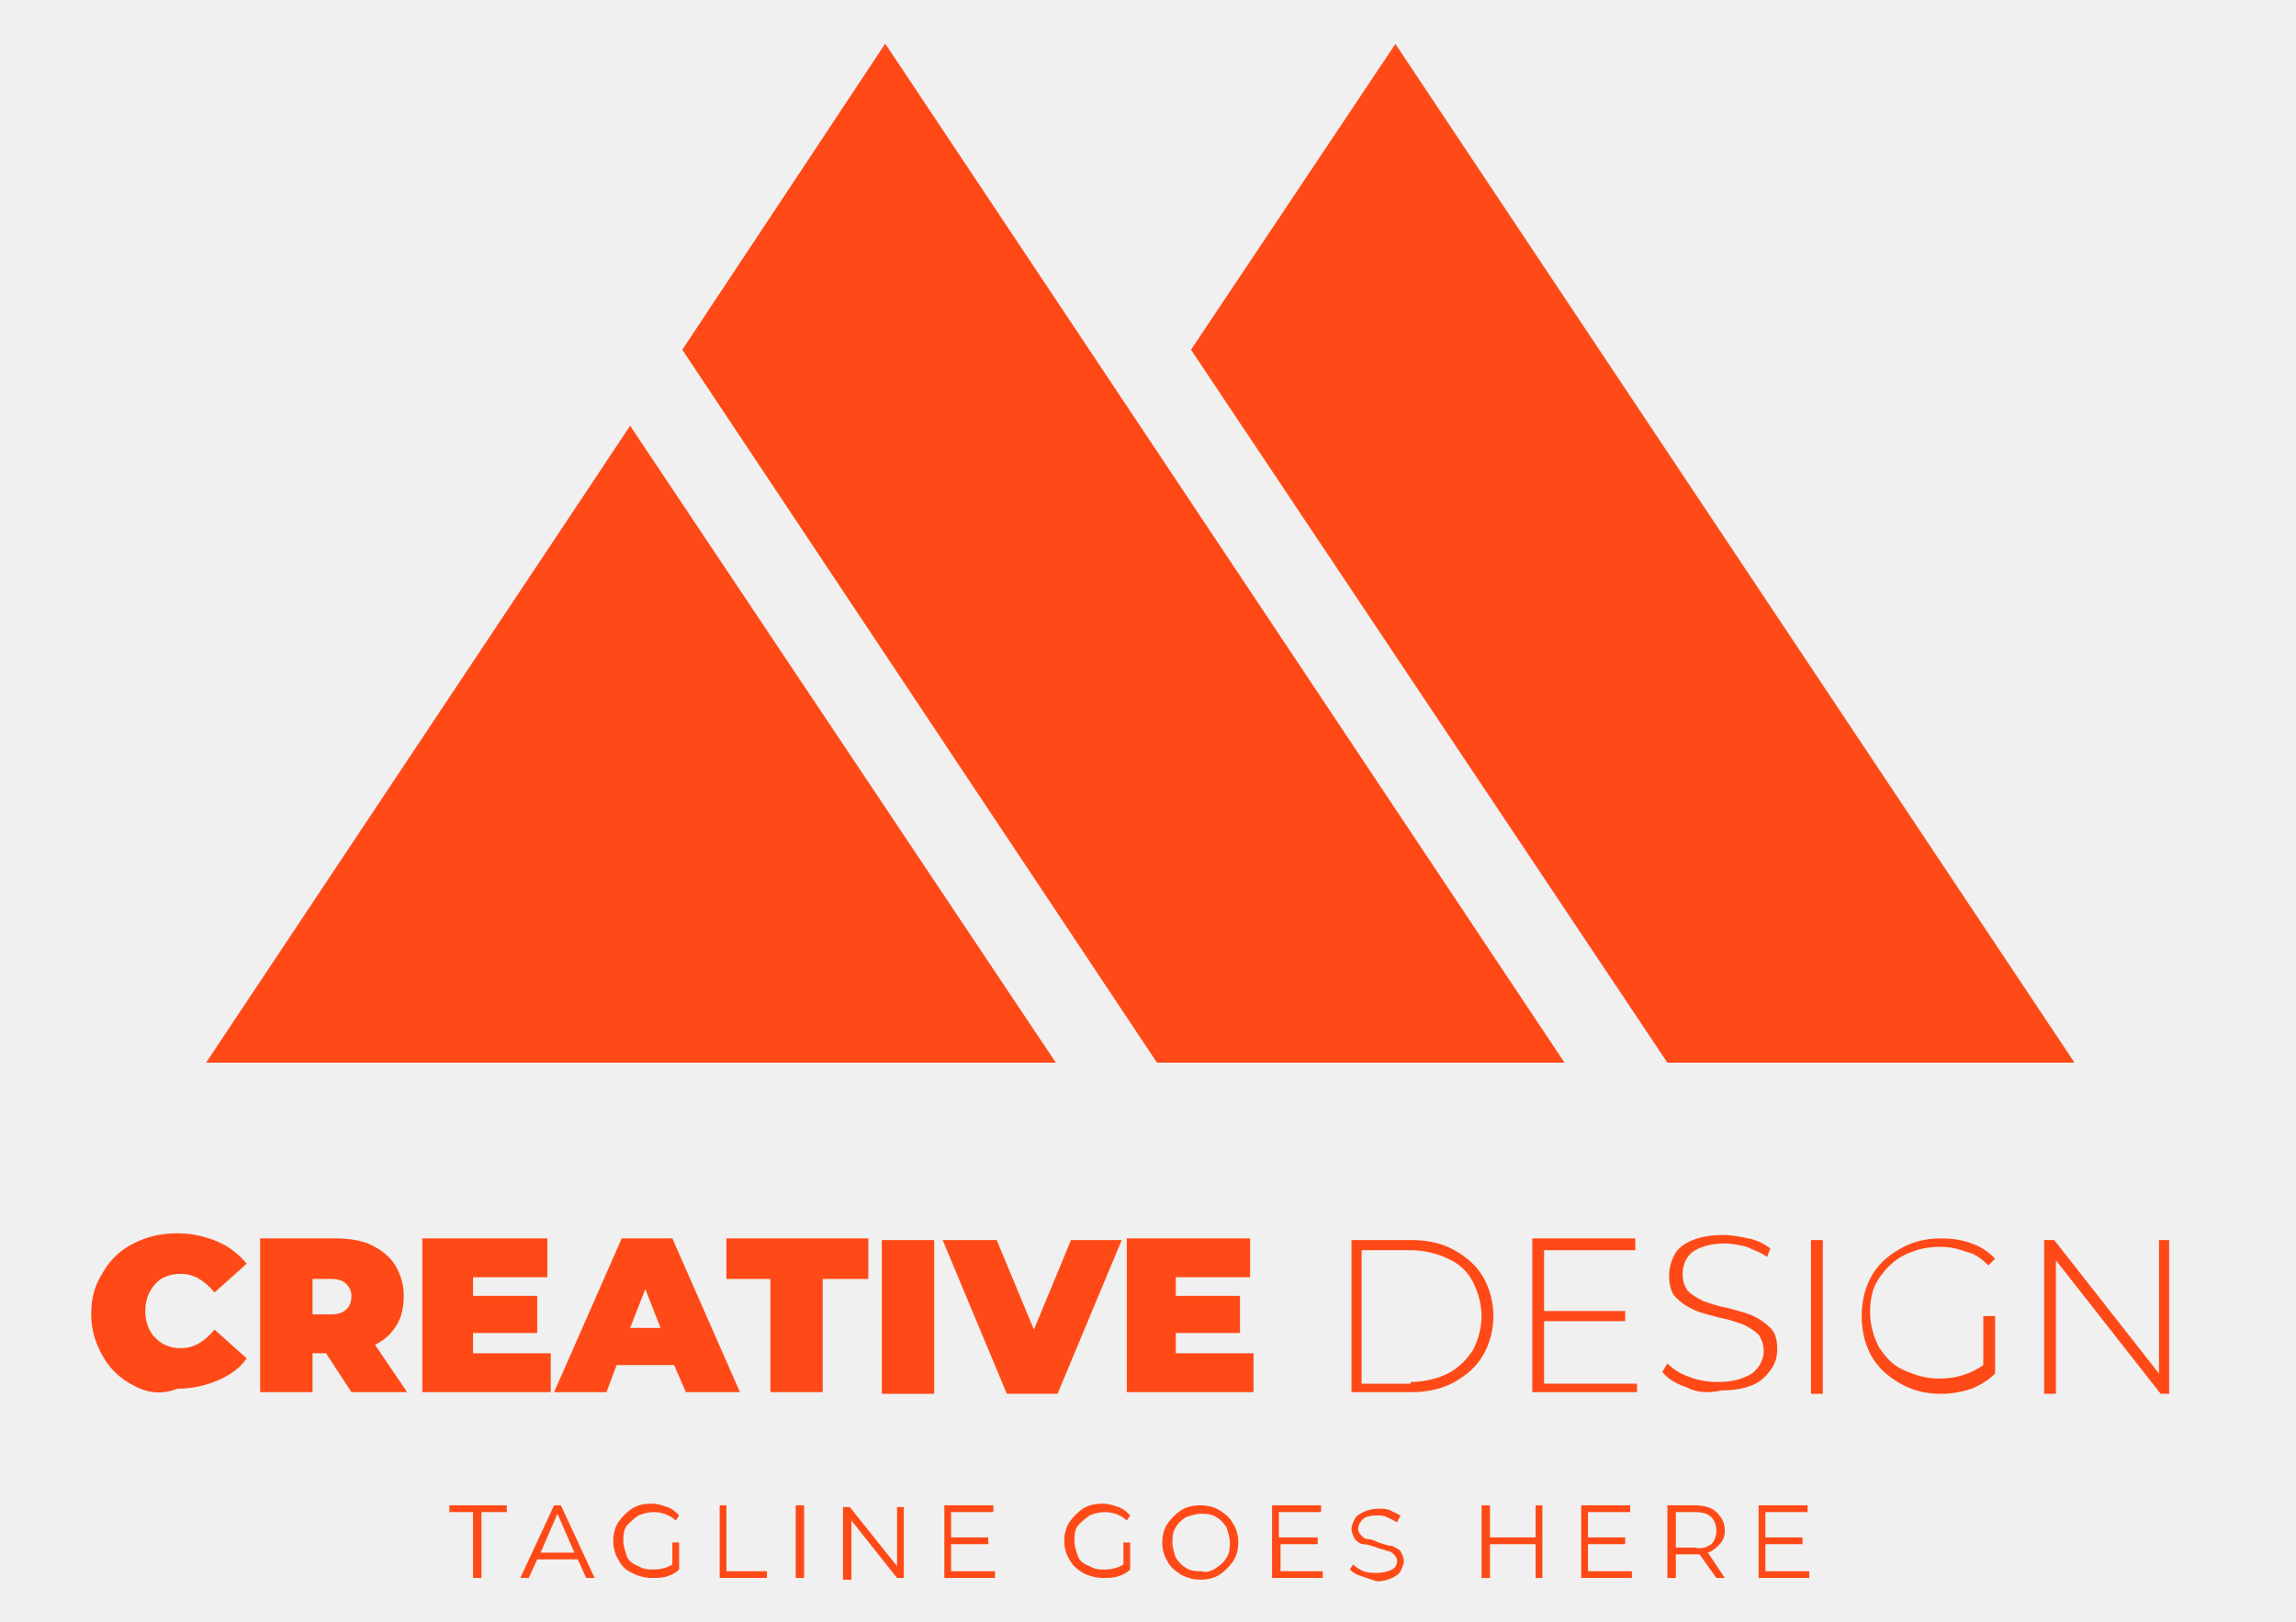
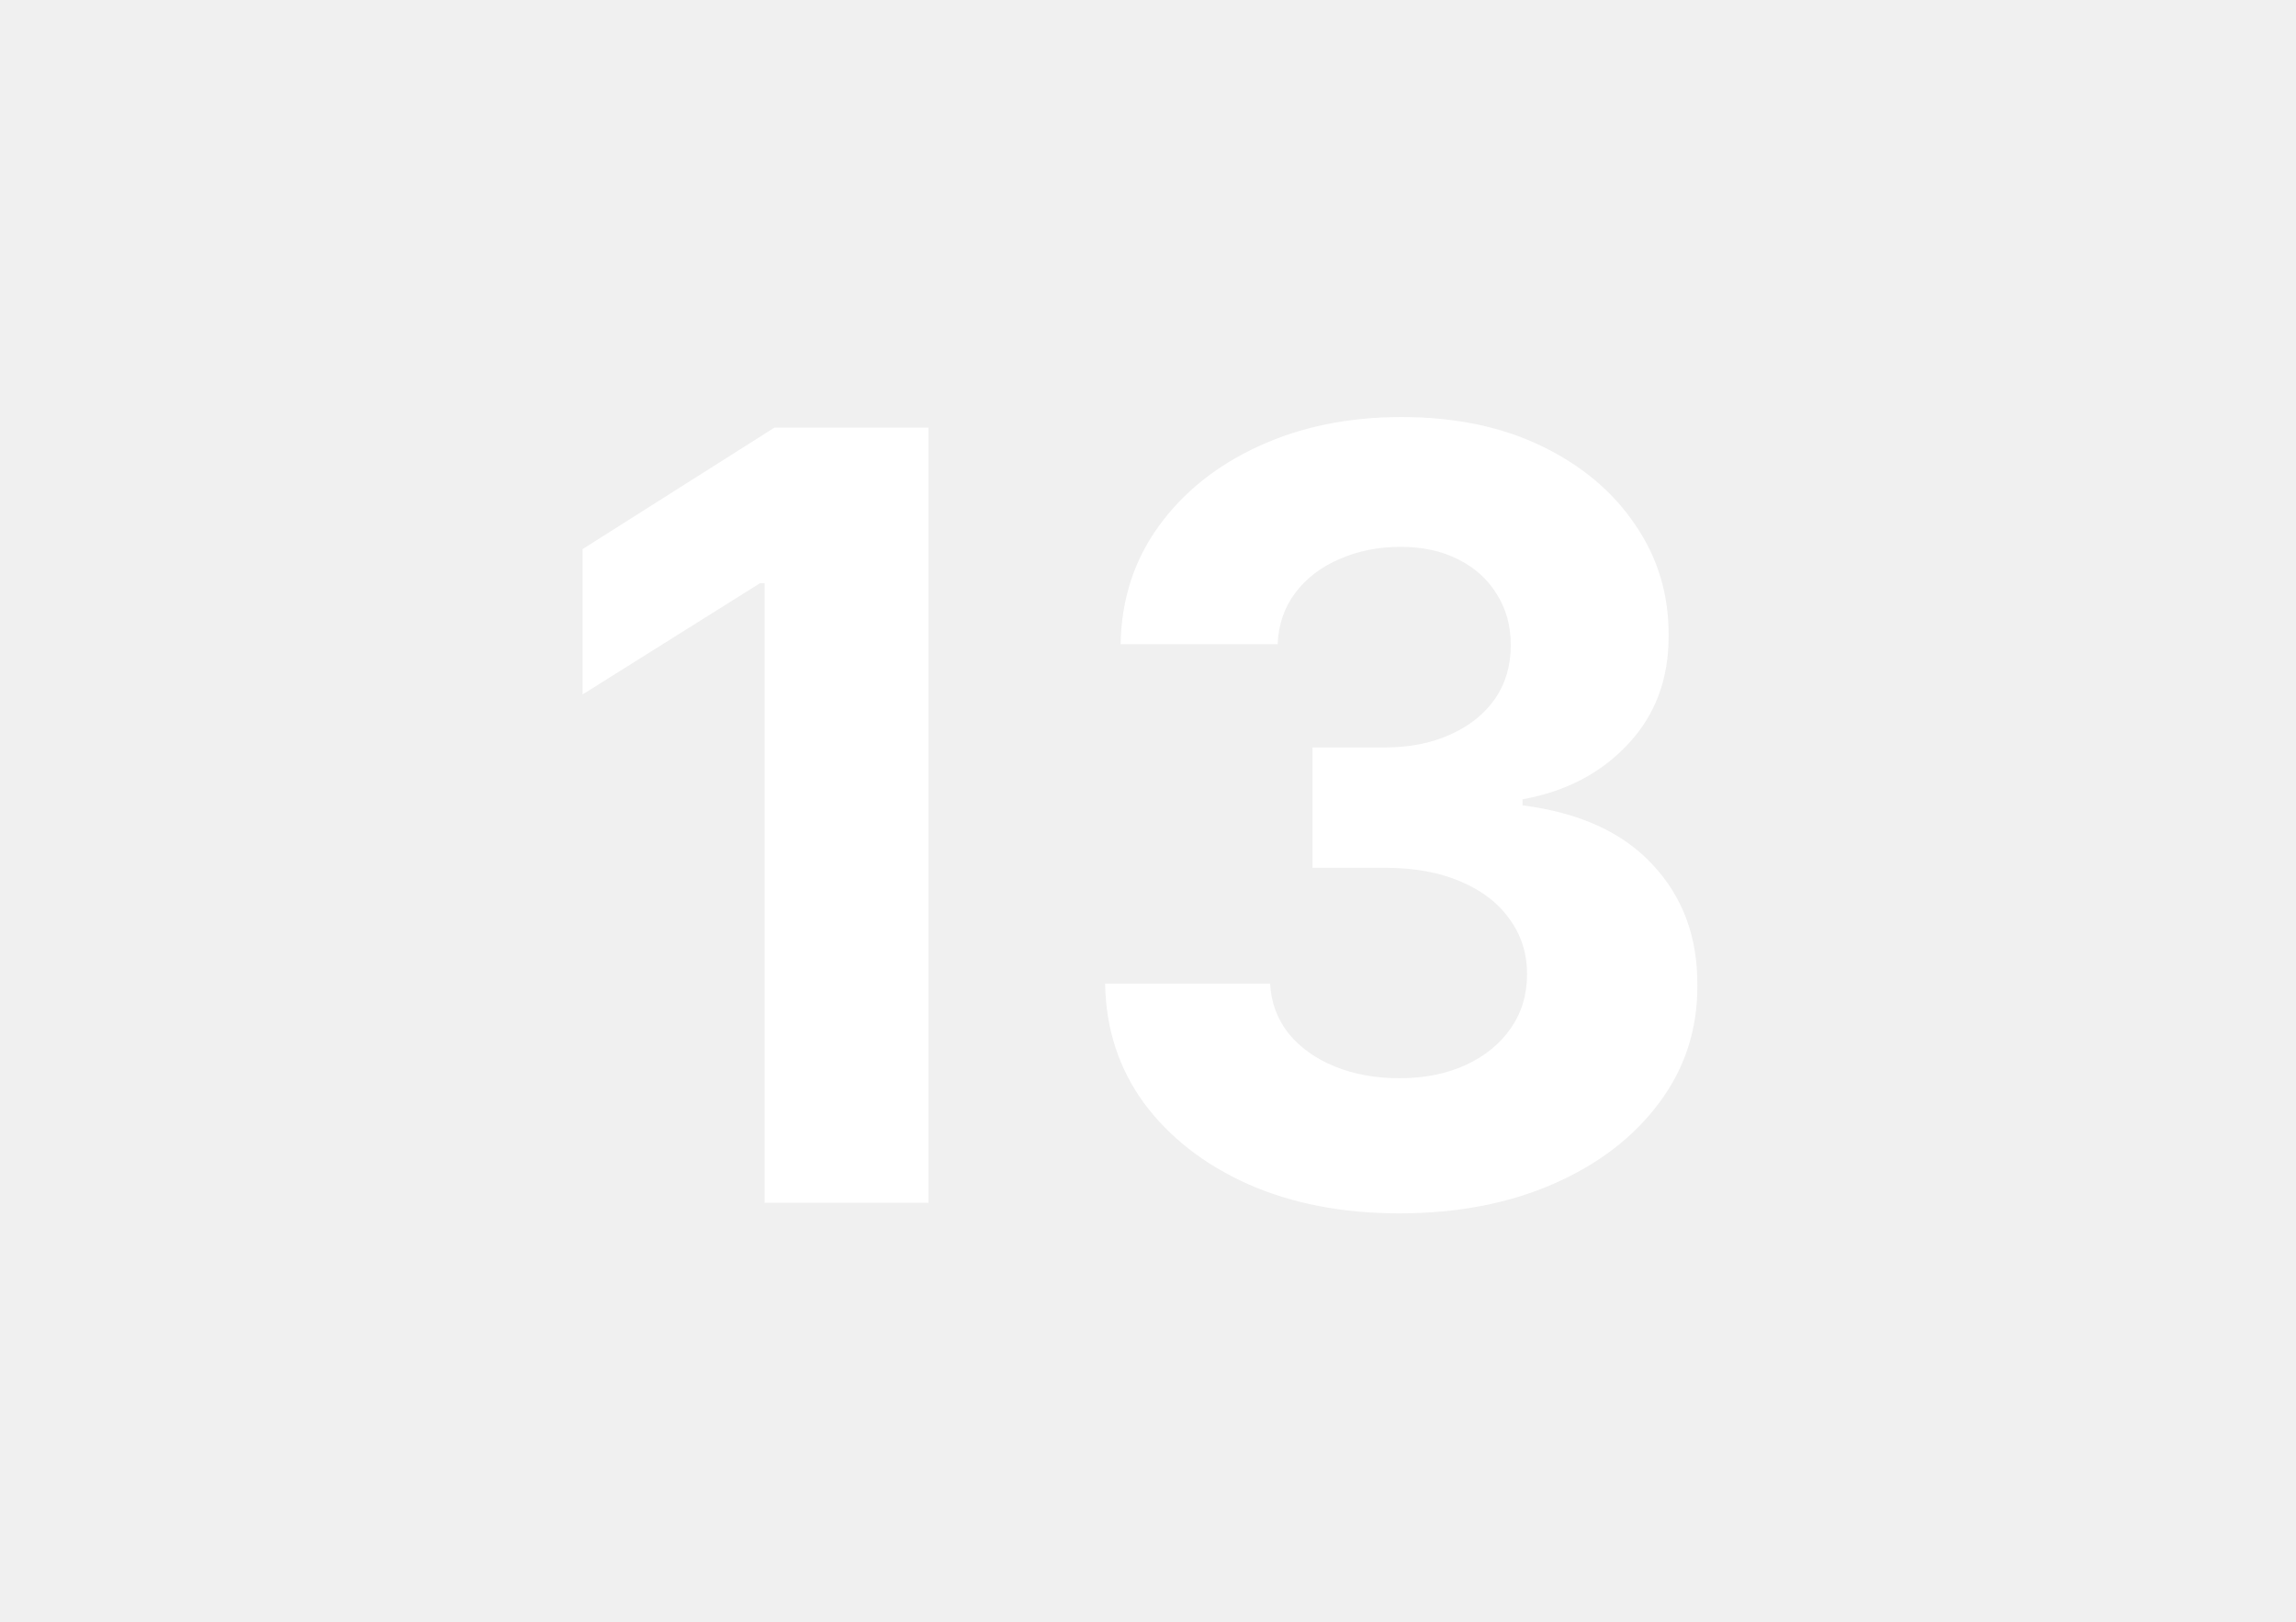
<svg xmlns="http://www.w3.org/2000/svg" width="126" height="89" viewBox="0 0 126 89" fill="none">
-   <path d="M34.58 23.363L57.943 58.314H11.31L34.58 23.363Z" fill="#FF4A17" />
-   <path d="M85.848 58.314H63.505L37.454 19.191L48.579 2.411L85.848 58.314Z" fill="#FF4A17" />
-   <path d="M113.846 58.314H91.503L65.36 19.191L76.577 2.411L113.846 58.314Z" fill="#FF4A17" />
-   <path d="M85.848 58.314H63.505L37.454 19.191L48.579 2.411L85.848 58.314Z" fill="#FF4A17" />
-   <path d="M7.324 76.021C6.582 75.65 6.026 75.094 5.655 74.445C5.284 73.796 5.006 73.054 5.006 72.127C5.006 71.2 5.192 70.551 5.655 69.809C6.026 69.161 6.582 68.604 7.324 68.234C8.066 67.863 8.807 67.677 9.734 67.677C10.569 67.677 11.31 67.863 11.96 68.141C12.608 68.419 13.165 68.882 13.536 69.346L11.774 70.922C11.218 70.273 10.662 69.902 9.92 69.902C9.364 69.902 8.807 70.088 8.529 70.459C8.158 70.829 7.973 71.386 7.973 71.942C7.973 72.498 8.158 73.054 8.529 73.425C8.9 73.796 9.364 73.981 9.92 73.981C10.662 73.981 11.218 73.611 11.774 72.962L13.536 74.538C13.165 75.094 12.608 75.465 11.96 75.743C11.31 76.021 10.569 76.206 9.734 76.206C8.807 76.577 7.973 76.392 7.324 76.021Z" fill="#FF4A17" />
-   <path d="M17.893 74.26H17.151V76.392H14.277V67.956H18.356C19.098 67.956 19.84 68.048 20.396 68.326C20.952 68.605 21.416 68.975 21.694 69.439C21.972 69.902 22.157 70.459 22.157 71.108C22.157 71.664 22.065 72.22 21.787 72.684C21.508 73.147 21.137 73.518 20.581 73.796L22.343 76.392H19.283L17.893 74.26ZM19.005 70.459C18.82 70.273 18.542 70.181 18.171 70.181H17.151V72.127H18.171C18.542 72.127 18.82 72.035 19.005 71.849C19.191 71.664 19.283 71.478 19.283 71.108C19.283 70.829 19.191 70.644 19.005 70.459Z" fill="#FF4A17" />
-   <path d="M30.223 74.26V76.392H23.177V67.956H30.038V70.088H25.959V71.108H29.481V73.147H25.959V74.26H30.223Z" fill="#FF4A17" />
-   <path d="M36.991 74.909H33.839L33.282 76.392H30.408L34.117 67.956H36.898L40.606 76.392H37.64L36.991 74.909ZM36.249 72.869L35.415 70.737L34.58 72.869H36.249Z" fill="#FF4A17" />
-   <path d="M42.368 70.181H39.865V67.956H47.652V70.181H45.149V76.392H42.275V70.181H42.368Z" fill="#FF4A17" />
-   <path d="M48.394 68.048H51.268V76.484H48.394V68.048Z" fill="#FF4A17" />
-   <path d="M61.559 68.048L58.036 76.484H55.254L51.731 68.048H54.698L56.738 72.961L58.777 68.048H61.559Z" fill="#FF4A17" />
-   <path d="M68.79 74.26V76.392H61.837V67.956H68.604V70.088H64.525V71.108H68.048V73.147H64.525V74.26H68.79Z" fill="#FF4A17" />
-   <path d="M74.167 68.048H77.504C78.339 68.048 79.173 68.233 79.822 68.604C80.471 68.975 81.027 69.439 81.398 70.087C81.769 70.736 81.954 71.478 81.954 72.22C81.954 72.961 81.769 73.703 81.398 74.352C81.027 75.001 80.471 75.465 79.822 75.835C79.173 76.206 78.339 76.392 77.504 76.392H74.167V68.048ZM77.412 75.835C78.153 75.835 78.895 75.65 79.451 75.372C80.007 75.094 80.471 74.63 80.842 74.074C81.12 73.518 81.305 72.869 81.305 72.22C81.305 71.571 81.12 70.922 80.842 70.366C80.564 69.809 80.1 69.346 79.451 69.068C78.895 68.79 78.153 68.604 77.412 68.604H74.723V75.928H77.412V75.835Z" fill="#FF4A17" />
-   <path d="M89.835 75.836V76.392H84.087V67.956H89.742V68.605H84.736V71.942H89.186V72.498H84.736V75.928H89.835V75.836Z" fill="#FF4A17" />
-   <path d="M92.523 76.114C91.967 75.928 91.503 75.65 91.225 75.279L91.503 74.816C91.781 75.094 92.152 75.372 92.708 75.558C93.172 75.743 93.728 75.836 94.284 75.836C95.119 75.836 95.675 75.65 96.139 75.372C96.51 75.094 96.788 74.63 96.788 74.167C96.788 73.796 96.695 73.518 96.51 73.24C96.324 73.054 96.046 72.869 95.675 72.684C95.397 72.591 94.933 72.405 94.377 72.313C93.728 72.127 93.265 72.035 92.894 71.849C92.523 71.664 92.245 71.478 91.967 71.2C91.689 70.922 91.596 70.459 91.596 69.995C91.596 69.624 91.689 69.253 91.874 68.882C92.059 68.512 92.43 68.234 92.894 68.048C93.357 67.863 93.914 67.77 94.563 67.77C95.026 67.77 95.49 67.863 95.953 67.955C96.417 68.048 96.788 68.234 97.158 68.512L96.973 68.975C96.602 68.697 96.231 68.604 95.861 68.419C95.49 68.326 95.026 68.234 94.655 68.234C93.914 68.234 93.265 68.419 92.894 68.697C92.523 68.975 92.338 69.439 92.338 69.902C92.338 70.273 92.43 70.551 92.616 70.829C92.801 71.015 93.079 71.2 93.45 71.386C93.728 71.478 94.192 71.664 94.748 71.757C95.397 71.942 95.861 72.035 96.231 72.22C96.602 72.405 96.88 72.591 97.158 72.869C97.437 73.147 97.529 73.518 97.529 74.074C97.529 74.445 97.437 74.816 97.158 75.187C96.88 75.558 96.602 75.836 96.139 76.021C95.675 76.207 95.119 76.299 94.47 76.299C93.635 76.485 93.079 76.392 92.523 76.114Z" fill="#FF4A17" />
-   <path d="M99.383 68.048H100.033V76.484H99.383V68.048Z" fill="#FF4A17" />
-   <path d="M108.933 72.22H109.489V75.372C109.118 75.743 108.654 76.021 108.191 76.207C107.635 76.392 107.078 76.485 106.522 76.485C105.688 76.485 104.946 76.299 104.297 75.928C103.648 75.558 103.092 75.094 102.721 74.445C102.35 73.796 102.165 73.055 102.165 72.22C102.165 71.386 102.35 70.644 102.721 69.995C103.092 69.346 103.648 68.883 104.297 68.512C104.946 68.141 105.688 67.956 106.522 67.956C107.171 67.956 107.727 68.048 108.191 68.234C108.747 68.419 109.118 68.697 109.489 69.068L109.118 69.439C108.747 69.068 108.376 68.79 107.913 68.697C107.449 68.512 106.986 68.419 106.429 68.419C105.688 68.419 105.039 68.605 104.483 68.883C103.926 69.161 103.463 69.624 103.092 70.181C102.721 70.737 102.628 71.386 102.628 72.035C102.628 72.684 102.814 73.333 103.092 73.889C103.463 74.445 103.834 74.909 104.483 75.187C105.131 75.465 105.688 75.65 106.429 75.65C107.356 75.65 108.191 75.372 108.84 74.909V72.22H108.933Z" fill="#FF4A17" />
-   <path d="M119.038 68.048V76.484H118.574L112.826 69.16V76.484H112.177V68.048H112.733L118.481 75.372V68.048H119.038Z" fill="#FF4A17" />
-   <path d="M26.051 82.974H24.66V82.603H27.812V82.974H26.422V86.59H25.958V82.974H26.051Z" fill="#FF4A17" />
-   <path d="M31.706 85.57H29.481L29.018 86.59H28.554L30.408 82.603H30.779L32.633 86.59H32.17L31.706 85.57ZM31.521 85.199L30.594 83.067L29.667 85.199H31.521Z" fill="#FF4A17" />
-   <path d="M36.898 84.643H37.269V86.126C37.083 86.312 36.898 86.404 36.62 86.497C36.342 86.59 36.063 86.59 35.785 86.59C35.414 86.59 35.044 86.497 34.673 86.312C34.302 86.126 34.117 85.941 33.931 85.57C33.746 85.292 33.653 84.921 33.653 84.55C33.653 84.18 33.746 83.809 33.931 83.531C34.117 83.252 34.395 82.974 34.673 82.789C34.951 82.603 35.322 82.511 35.785 82.511C36.063 82.511 36.342 82.603 36.62 82.696C36.898 82.789 37.083 82.974 37.269 83.16L37.083 83.438C36.805 83.16 36.342 82.974 35.878 82.974C35.6 82.974 35.229 83.067 35.044 83.16C34.766 83.345 34.58 83.531 34.395 83.716C34.209 83.994 34.209 84.272 34.209 84.55C34.209 84.828 34.302 85.107 34.395 85.385C34.487 85.663 34.766 85.848 35.044 85.941C35.322 86.126 35.6 86.126 35.878 86.126C36.249 86.126 36.62 86.034 36.898 85.848V84.643Z" fill="#FF4A17" />
-   <path d="M39.401 82.603H39.865V86.219H42.09V86.59H39.494V82.603H39.401Z" fill="#FF4A17" />
-   <path d="M43.666 82.603H44.129V86.59H43.666V82.603Z" fill="#FF4A17" />
-   <path d="M49.599 82.603V86.59H49.228L46.725 83.438V86.683H46.261V82.696H46.632L49.228 85.941V82.696H49.599V82.603Z" fill="#FF4A17" />
-   <path d="M54.605 86.219V86.59H51.824V82.603H54.513V82.974H52.195V84.365H54.234V84.736H52.195V86.219H54.605Z" fill="#FF4A17" />
-   <path d="M61.651 84.643H62.022V86.126C61.837 86.312 61.651 86.404 61.373 86.497C61.095 86.59 60.817 86.59 60.538 86.59C60.168 86.59 59.797 86.497 59.426 86.312C59.148 86.126 58.87 85.941 58.684 85.57C58.499 85.292 58.406 84.921 58.406 84.55C58.406 84.18 58.499 83.809 58.684 83.531C58.87 83.252 59.148 82.974 59.426 82.789C59.704 82.603 60.075 82.511 60.538 82.511C60.817 82.511 61.095 82.603 61.373 82.696C61.651 82.789 61.837 82.974 62.022 83.16L61.837 83.438C61.558 83.16 61.095 82.974 60.631 82.974C60.353 82.974 59.982 83.067 59.797 83.16C59.519 83.345 59.333 83.531 59.148 83.716C58.962 83.994 58.962 84.272 58.962 84.55C58.962 84.828 59.055 85.107 59.148 85.385C59.241 85.663 59.519 85.848 59.797 85.941C60.075 86.126 60.353 86.126 60.631 86.126C61.002 86.126 61.373 86.034 61.651 85.848V84.643Z" fill="#FF4A17" />
-   <path d="M64.803 86.405C64.525 86.219 64.247 86.034 64.061 85.663C63.876 85.385 63.783 85.014 63.783 84.643C63.783 84.272 63.876 83.901 64.061 83.623C64.247 83.345 64.525 83.067 64.803 82.882C65.081 82.696 65.452 82.603 65.915 82.603C66.286 82.603 66.657 82.696 66.935 82.882C67.213 83.067 67.492 83.252 67.677 83.623C67.862 83.901 67.955 84.272 67.955 84.643C67.955 85.014 67.862 85.385 67.677 85.663C67.492 85.941 67.213 86.219 66.935 86.405C66.657 86.59 66.286 86.683 65.915 86.683C65.452 86.683 65.174 86.59 64.803 86.405ZM66.75 86.034C67.028 85.848 67.213 85.663 67.306 85.478C67.492 85.199 67.492 84.921 67.492 84.643C67.492 84.365 67.399 84.087 67.306 83.809C67.121 83.531 66.935 83.345 66.75 83.252C66.472 83.067 66.194 83.067 65.915 83.067C65.637 83.067 65.359 83.16 65.081 83.252C64.803 83.438 64.618 83.623 64.525 83.809C64.339 84.087 64.34 84.365 64.34 84.643C64.34 84.921 64.432 85.199 64.525 85.478C64.71 85.756 64.896 85.941 65.081 86.034C65.359 86.219 65.637 86.219 65.915 86.219C66.194 86.312 66.472 86.219 66.75 86.034Z" fill="#FF4A17" />
-   <path d="M72.591 86.219V86.59H69.809V82.603H72.498V82.974H70.18V84.365H72.312V84.736H70.273V86.219H72.591Z" fill="#FF4A17" />
-   <path d="M74.723 86.497C74.445 86.405 74.259 86.312 74.074 86.127L74.259 85.848C74.445 86.034 74.63 86.127 74.816 86.219C75.094 86.312 75.279 86.312 75.557 86.312C75.928 86.312 76.206 86.219 76.392 86.127C76.577 86.034 76.67 85.848 76.67 85.663C76.67 85.478 76.577 85.385 76.484 85.292C76.392 85.2 76.299 85.107 76.114 85.107C75.928 85.014 75.743 85.014 75.557 84.921C75.279 84.829 75.001 84.736 74.816 84.736C74.63 84.736 74.445 84.55 74.352 84.458C74.259 84.272 74.167 84.087 74.167 83.902C74.167 83.716 74.259 83.531 74.352 83.345C74.445 83.16 74.63 83.067 74.816 82.975C75.001 82.882 75.279 82.789 75.65 82.789C75.835 82.789 76.114 82.789 76.299 82.882C76.484 82.975 76.67 83.067 76.855 83.16L76.67 83.531C76.484 83.438 76.299 83.345 76.114 83.253C75.928 83.16 75.743 83.16 75.557 83.16C75.186 83.16 74.908 83.253 74.816 83.345C74.723 83.438 74.537 83.623 74.537 83.902C74.537 84.087 74.63 84.18 74.723 84.272C74.816 84.365 74.908 84.458 75.094 84.458C75.279 84.458 75.465 84.55 75.65 84.643C75.928 84.736 76.206 84.829 76.392 84.829C76.577 84.921 76.763 85.014 76.855 85.107C76.948 85.292 77.041 85.478 77.041 85.663C77.041 85.848 76.948 86.034 76.855 86.219C76.763 86.405 76.577 86.497 76.392 86.59C76.206 86.683 75.928 86.775 75.557 86.775C75.279 86.683 75.001 86.59 74.723 86.497Z" fill="#FF4A17" />
-   <path d="M84.643 82.603V86.59H84.272V84.736H81.769V86.59H81.305V82.603H81.769V84.365H84.272V82.603H84.643Z" fill="#FF4A17" />
-   <path d="M89.556 86.219V86.59H86.775V82.603H89.463V82.974H87.146V84.365H89.185V84.736H87.146V86.219H89.556Z" fill="#FF4A17" />
-   <path d="M94.192 86.59L93.265 85.292C93.172 85.292 93.079 85.292 92.987 85.292H91.967V86.59H91.503V82.603H92.987C93.45 82.603 93.914 82.696 94.192 82.974C94.47 83.252 94.655 83.531 94.655 83.994C94.655 84.272 94.563 84.55 94.377 84.736C94.192 84.921 94.006 85.107 93.728 85.199L94.655 86.59H94.192ZM93.914 84.736C94.099 84.55 94.192 84.272 94.192 83.994C94.192 83.716 94.099 83.438 93.914 83.252C93.728 83.067 93.45 82.974 92.987 82.974H91.967V84.921H92.987C93.357 85.014 93.635 84.921 93.914 84.736Z" fill="#FF4A17" />
-   <path d="M99.29 86.219V86.59H96.509V82.603H99.198V82.974H96.88V84.365H98.92V84.736H96.88V86.219H99.29Z" fill="#FF4A17" />
+   <path d="M50.952 23.466V66H41.959V32.002H41.71L31.97 38.108V30.133L42.499 23.466H50.952ZM76.783 66.582C73.681 66.582 70.919 66.049 68.496 64.982C66.087 63.902 64.183 62.421 62.785 60.538C61.4 58.641 60.687 56.453 60.646 53.975H69.701C69.756 55.014 70.095 55.927 70.718 56.717C71.355 57.492 72.2 58.094 73.252 58.523C74.304 58.953 75.488 59.167 76.804 59.167C78.174 59.167 79.386 58.925 80.438 58.44C81.49 57.956 82.314 57.284 82.909 56.426C83.505 55.567 83.802 54.577 83.802 53.456C83.802 52.321 83.484 51.317 82.847 50.444C82.224 49.558 81.324 48.866 80.147 48.368C78.984 47.869 77.6 47.62 75.994 47.62H72.027V41.016H75.994C77.35 41.016 78.548 40.78 79.587 40.309C80.639 39.839 81.456 39.188 82.037 38.357C82.619 37.513 82.909 36.53 82.909 35.408C82.909 34.342 82.653 33.407 82.141 32.605C81.643 31.788 80.936 31.151 80.023 30.694C79.123 30.237 78.07 30.008 76.866 30.008C75.647 30.008 74.533 30.23 73.522 30.673C72.511 31.102 71.701 31.718 71.092 32.521C70.483 33.324 70.158 34.266 70.116 35.346H61.497C61.539 32.895 62.238 30.735 63.595 28.866C64.952 26.997 66.779 25.536 69.078 24.484C71.39 23.418 74 22.885 76.907 22.885C79.843 22.885 82.411 23.418 84.612 24.484C86.814 25.55 88.524 26.99 89.742 28.804C90.975 30.604 91.584 32.625 91.57 34.868C91.584 37.25 90.843 39.236 89.348 40.829C87.866 42.421 85.935 43.432 83.553 43.861V44.193C86.682 44.595 89.064 45.682 90.698 47.454C92.345 49.212 93.162 51.414 93.148 54.058C93.162 56.481 92.463 58.634 91.051 60.517C89.652 62.4 87.721 63.882 85.256 64.962C82.792 66.041 79.967 66.582 76.783 66.582Z" fill="white" />
</svg>
